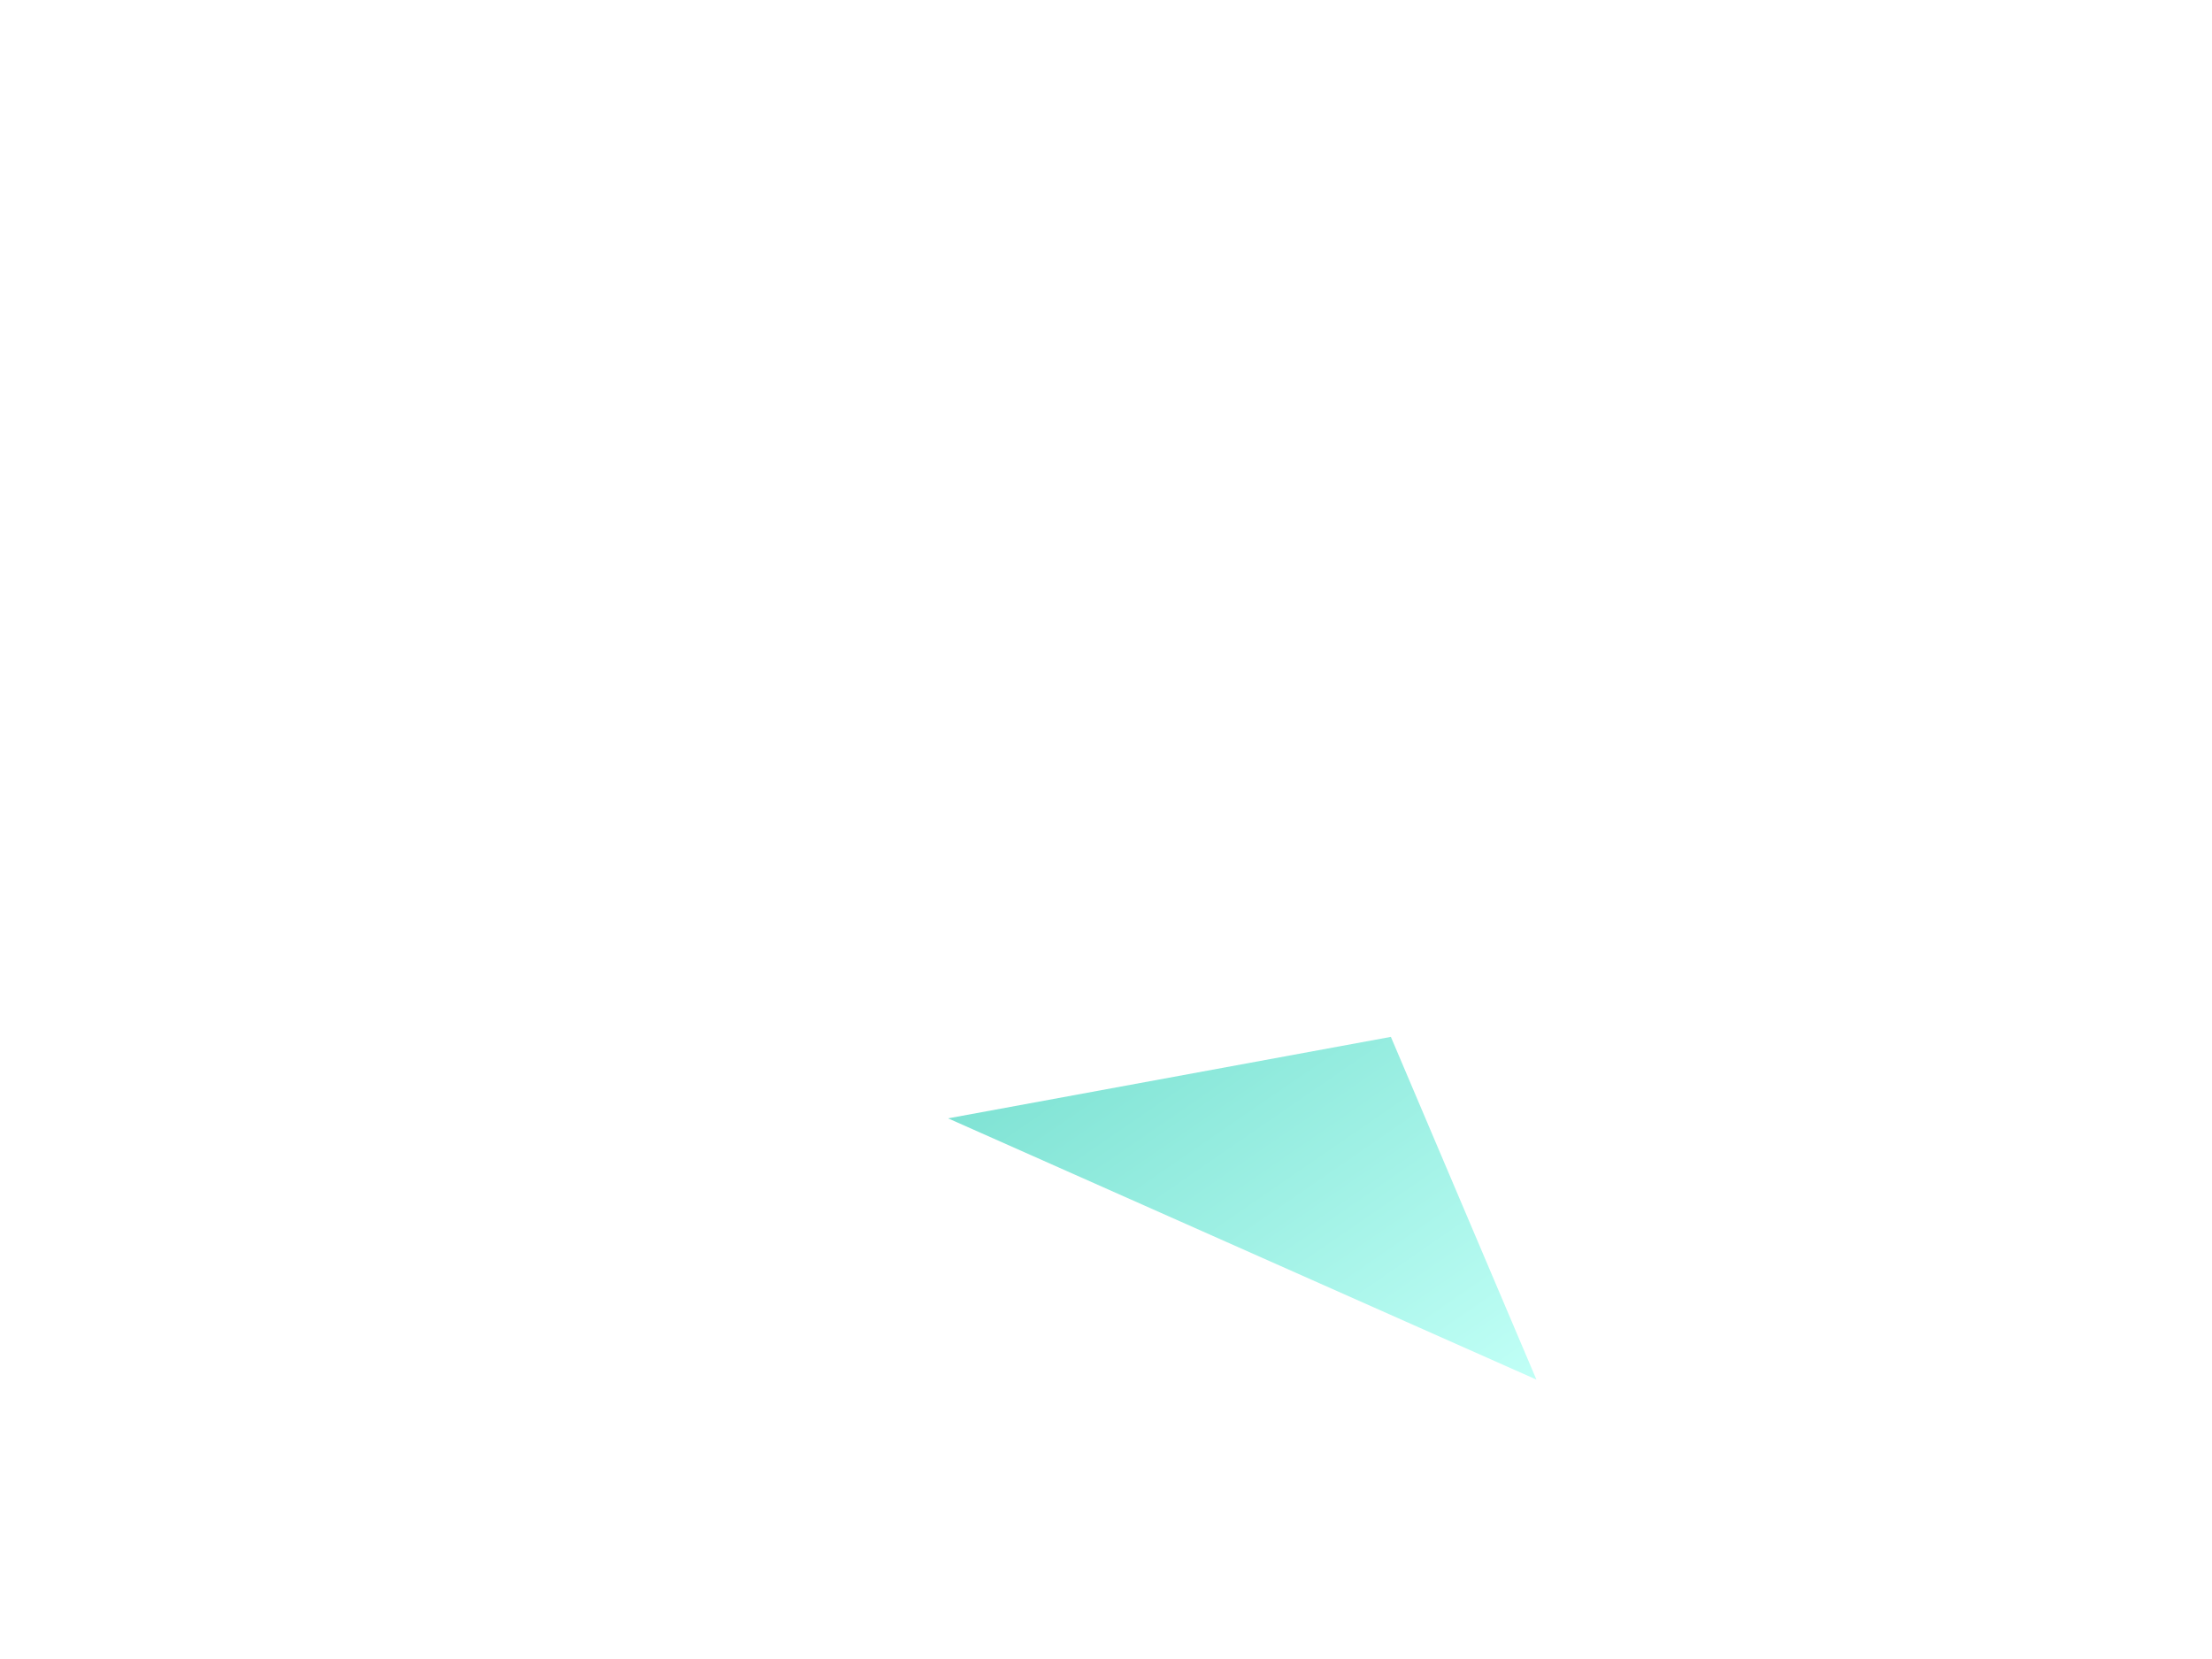
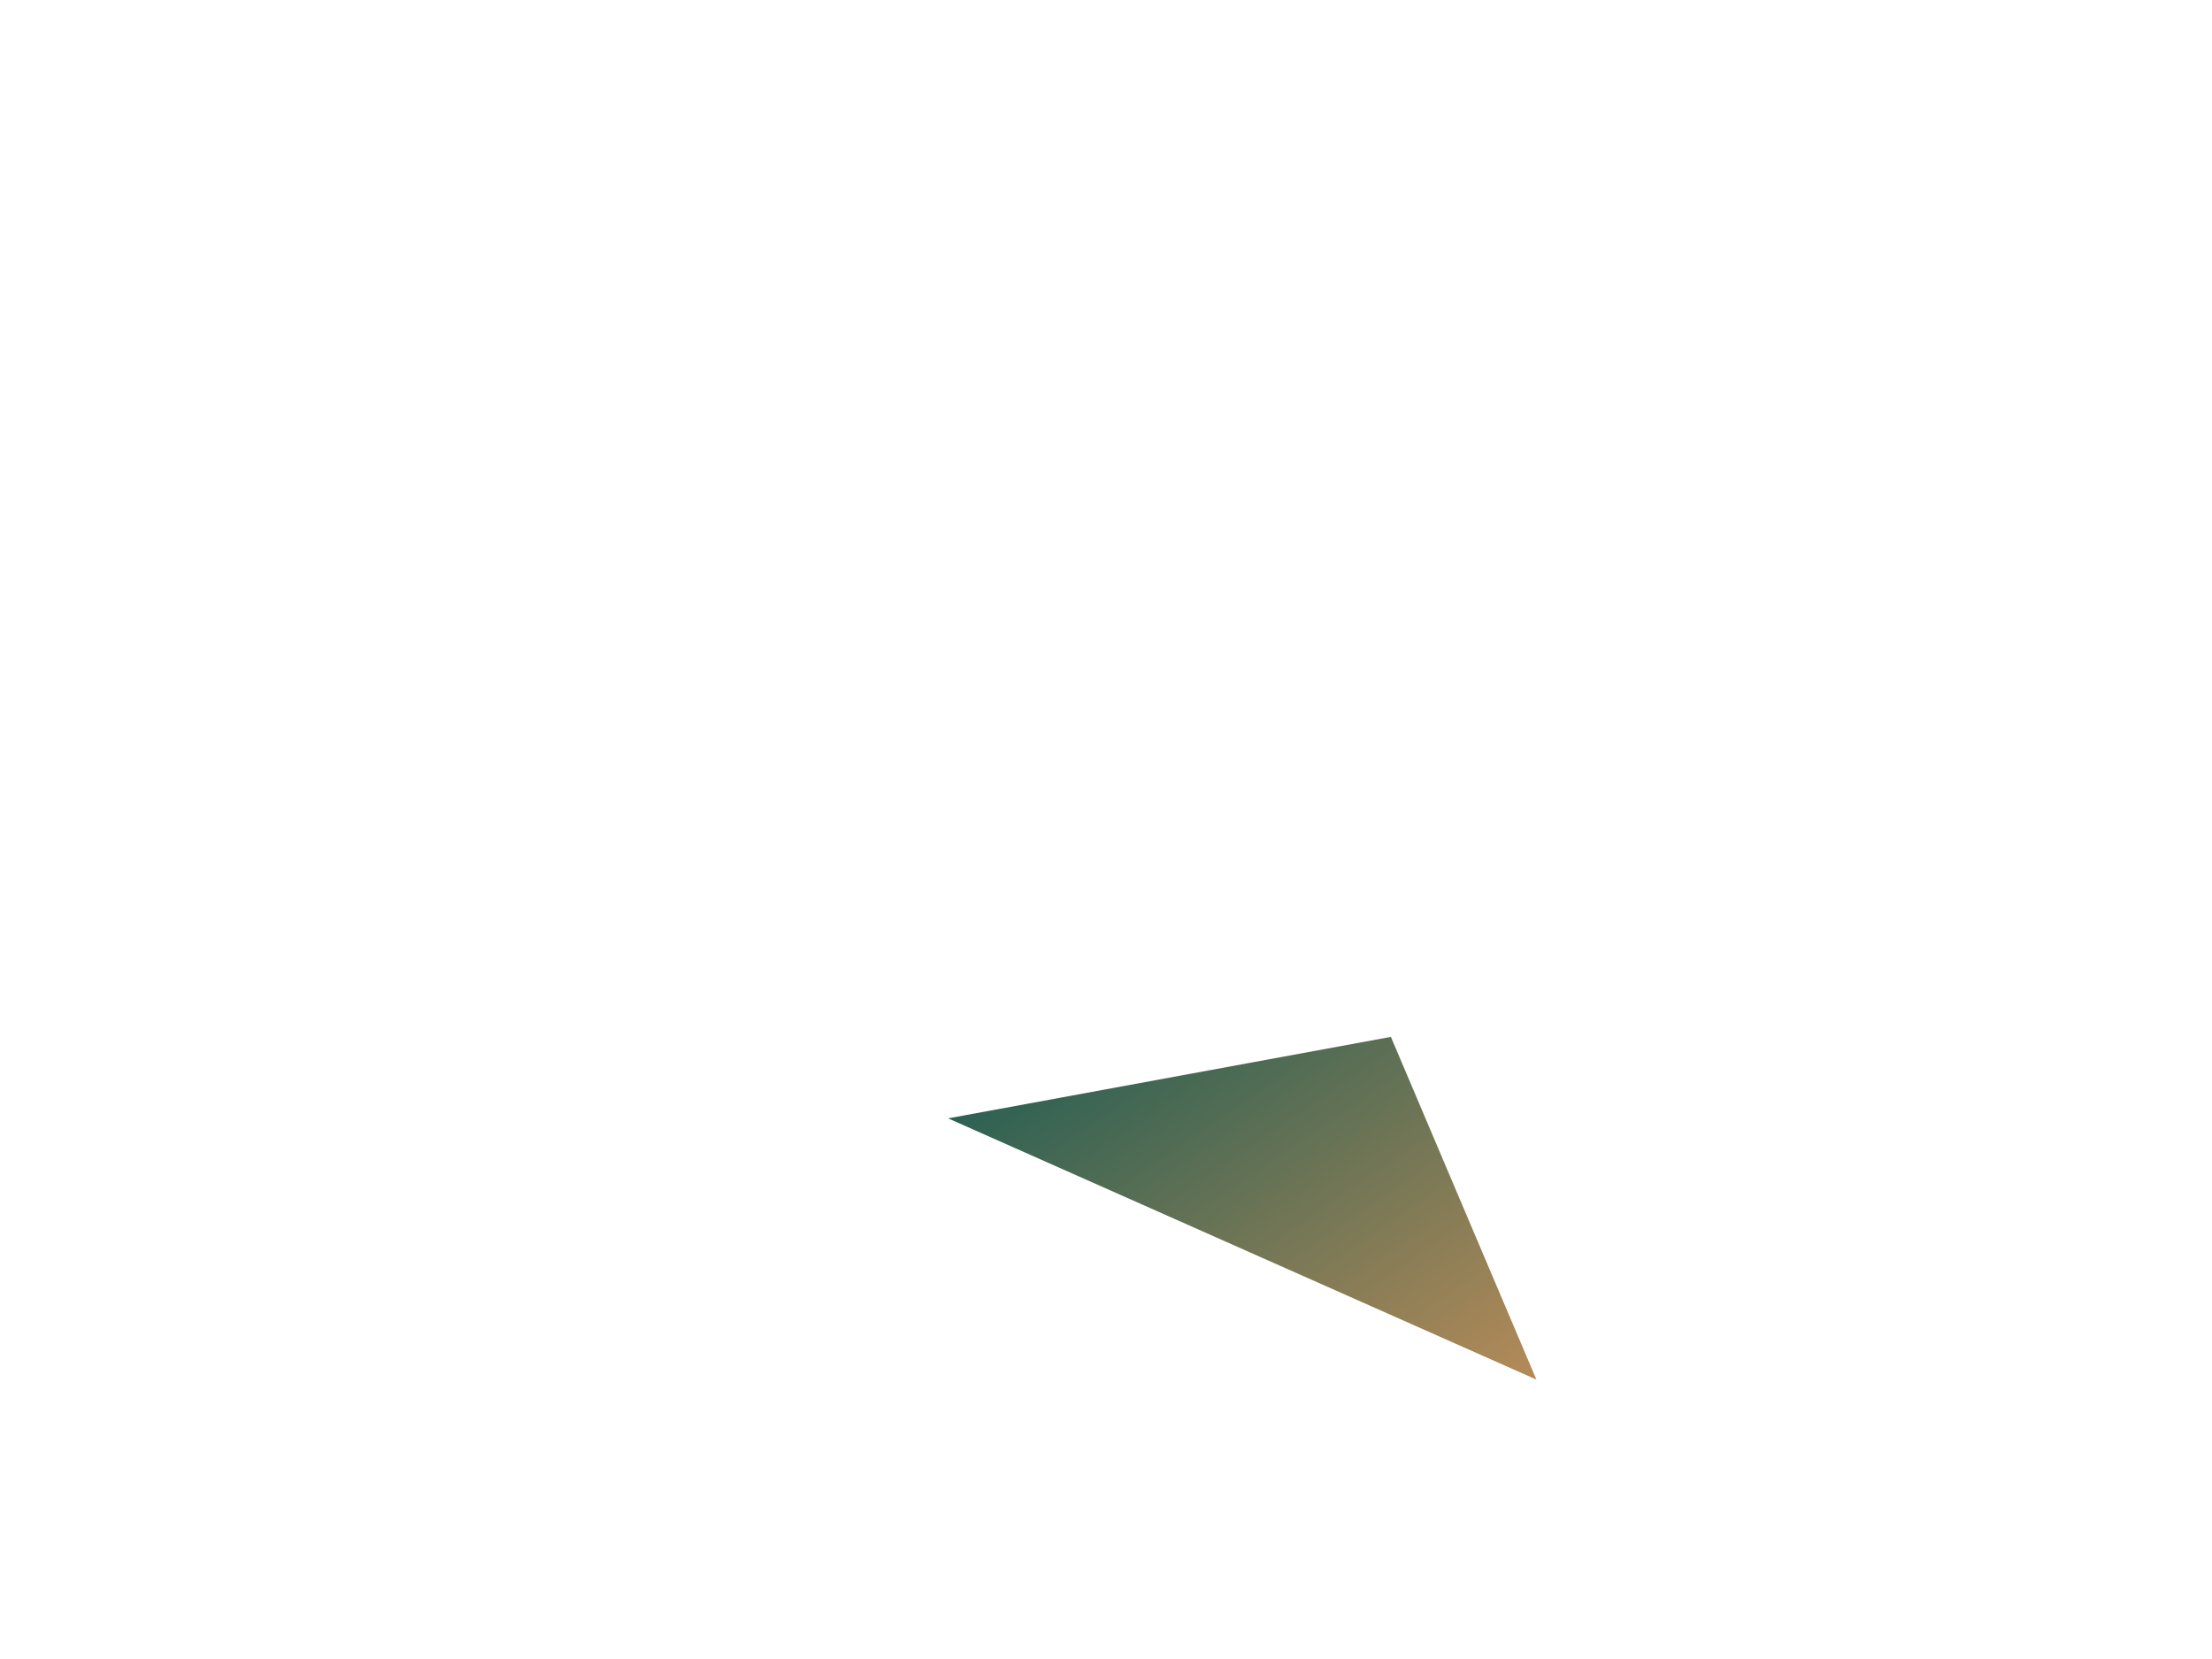
<svg xmlns="http://www.w3.org/2000/svg" width="1056" height="792">
  <defs>
-     <linearGradient x1="-14.534%" y1="0%" y2="97.518%" id="a">
-       <stop stop-color="#72DDCD" offset="0%" />
-       <stop stop-color="#C0FFF6" offset="100%" />
+     <linearGradient x1="-14.534%" y1="0%" x2="100%" y2="97.518%" id="a">
+       <stop stop-color="#105852" offset="0%" />
+       <stop stop-color="#b38a58" offset="100%" />
    </linearGradient>
  </defs>
  <path d="M664.386 495l69.477 163.613L453 533.899z" transform="translate(-.386)" fill="url(#a)" fill-rule="evenodd" />
</svg>
